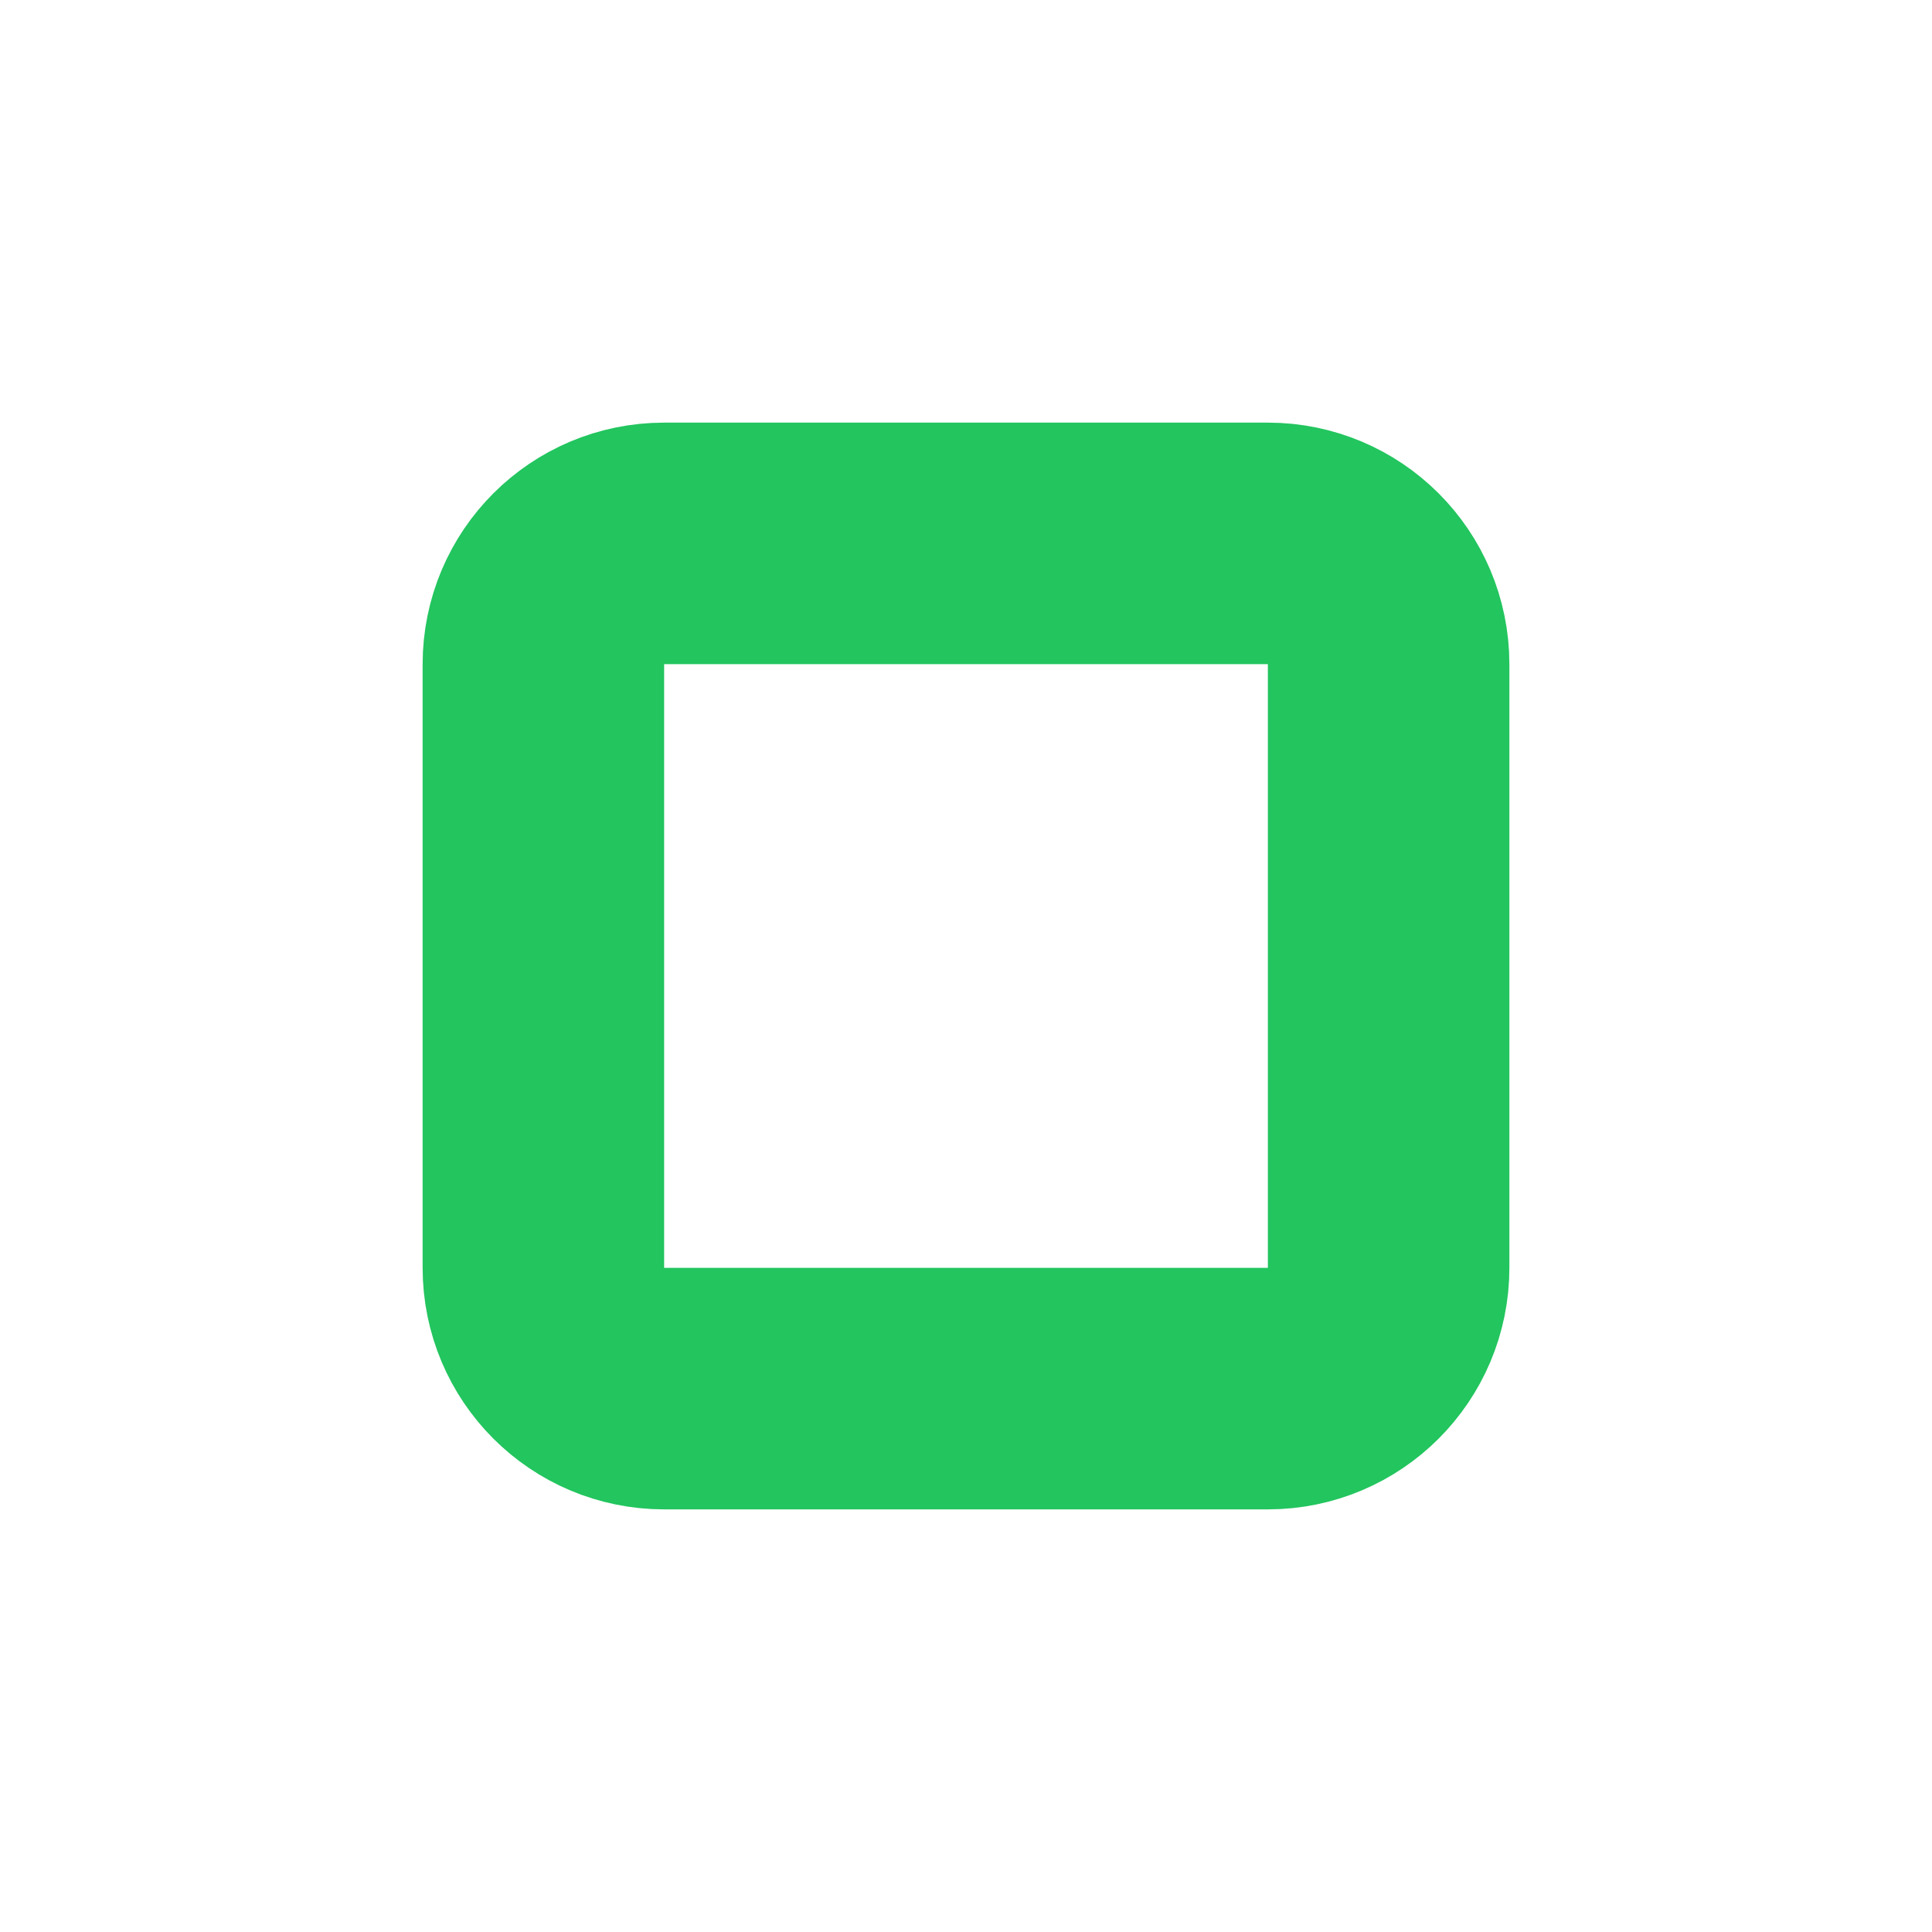
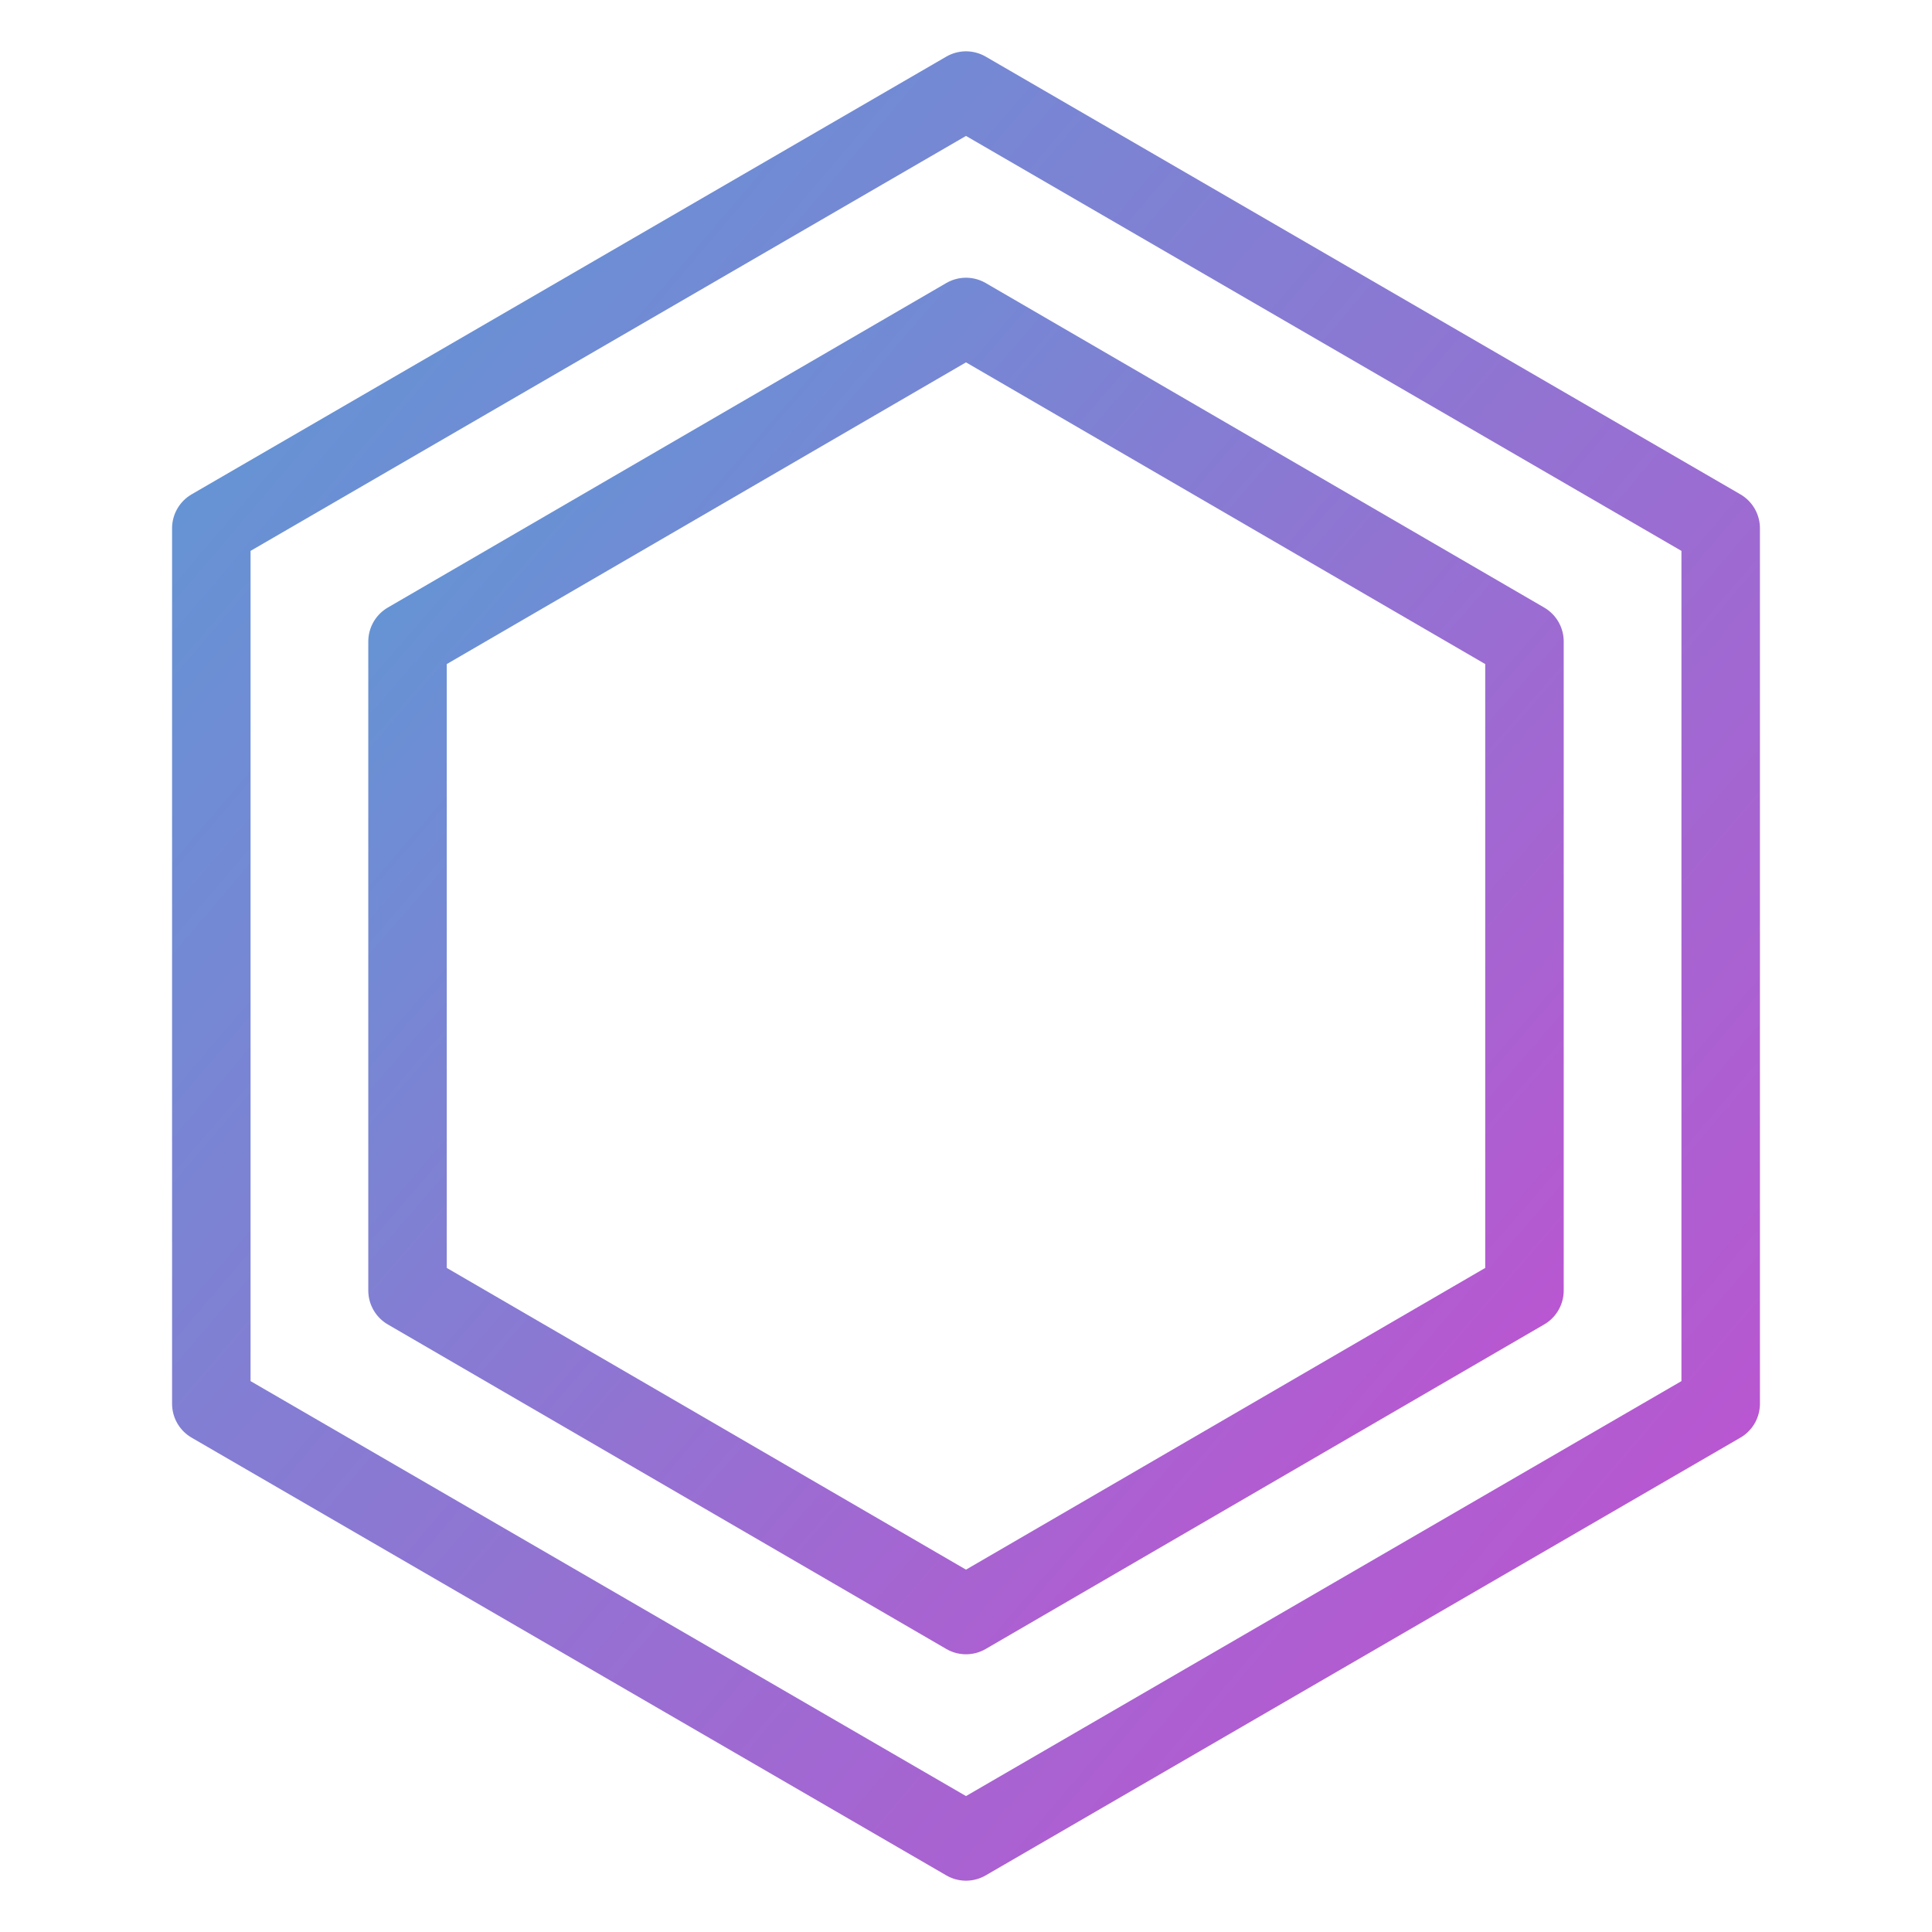
- <svg xmlns="http://www.w3.org/2000/svg" viewBox="0 0 64 64" role="img" aria-label="Example">
-   <rect x="18" y="18" width="28" height="28" rx="4" fill="none" stroke="#22c55e" stroke-width="8" />
+ <svg xmlns="http://www.w3.org/2000/svg" viewBox="0 0 64 64" role="img" aria-label="nvx">
+   <defs>
+     <linearGradient id="m" x1="0%" y1="0%" x2="100%" y2="100%">
+       <stop offset="0%" stop-color="#5b9bd5" />
+       <stop offset="100%" stop-color="#c34fd0" />
+     </linearGradient>
+   </defs>
+   <path d="M32 3 L57 17.5 L57 46.5 L32 61 L7 46.5 L7 17.5 Z" fill="none" stroke="url(#m)" stroke-width="2.6" stroke-linejoin="round" />
+   <path d="M32 10.5 L50.5 21.25 L50.5 42.75 L32 53.5 L13.5 42.75 L13.5 21.25 Z" fill="none" stroke="url(#m)" stroke-width="2.6" stroke-linejoin="round" />
</svg>
